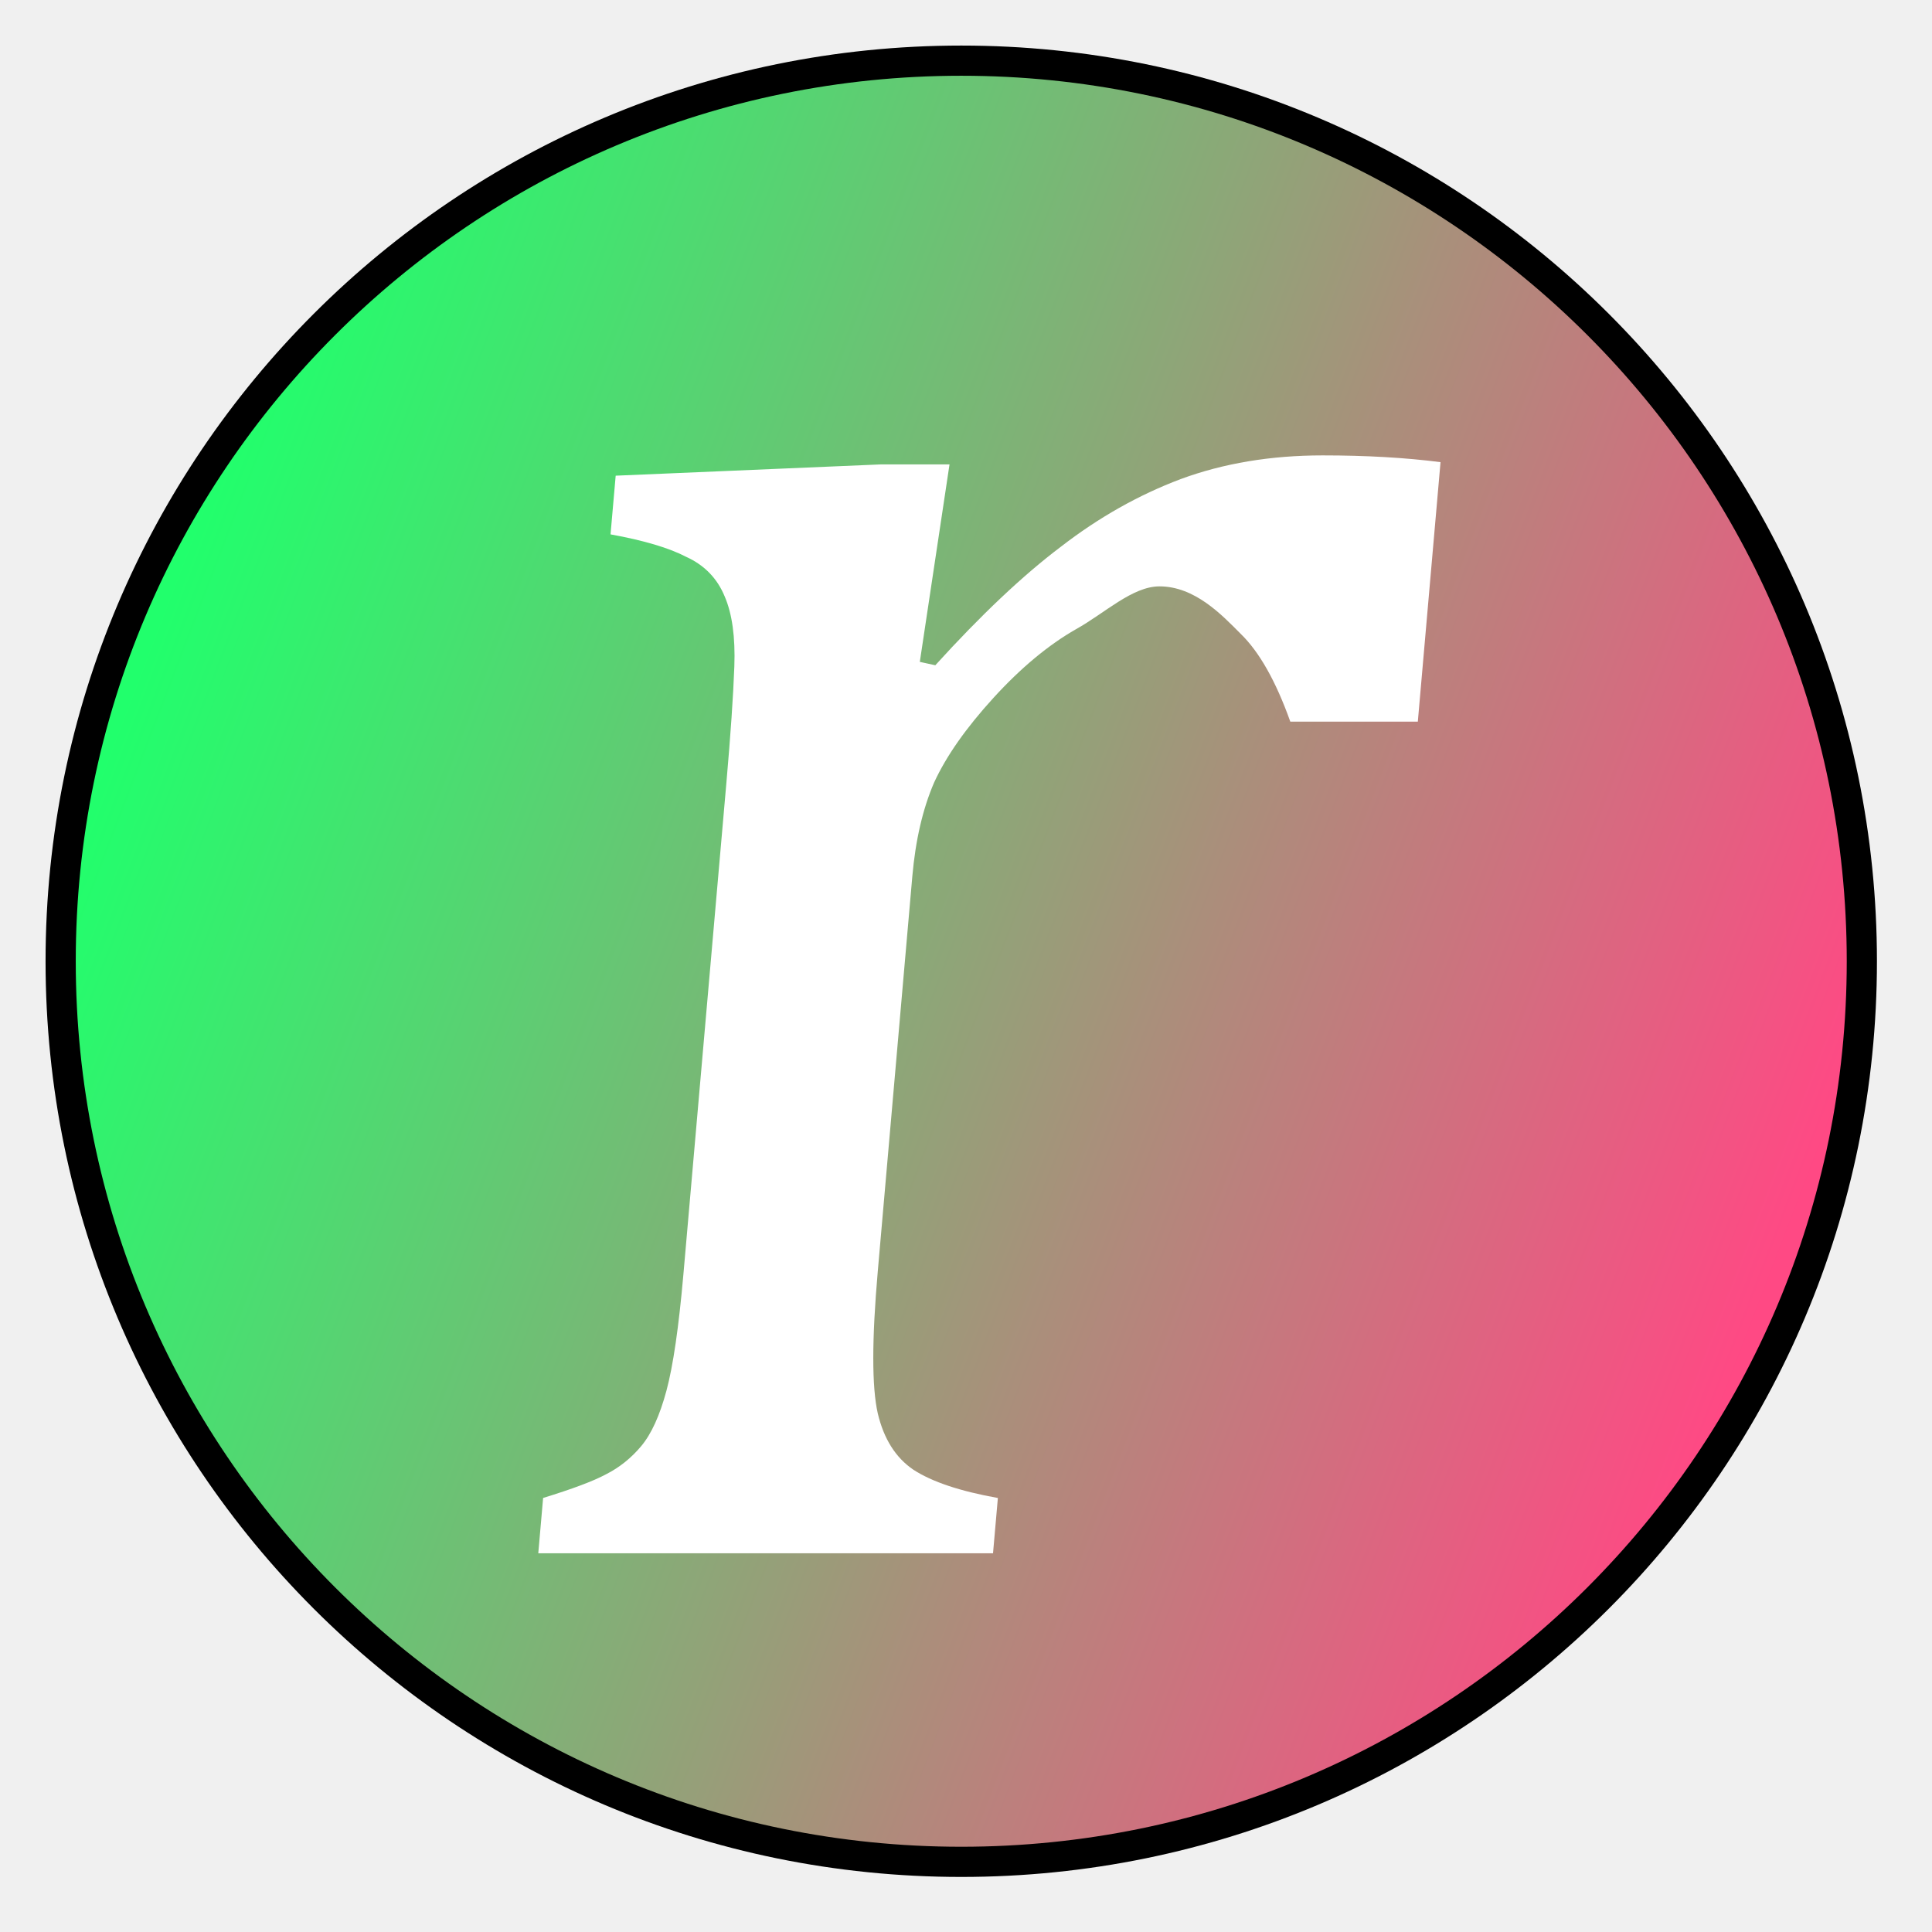
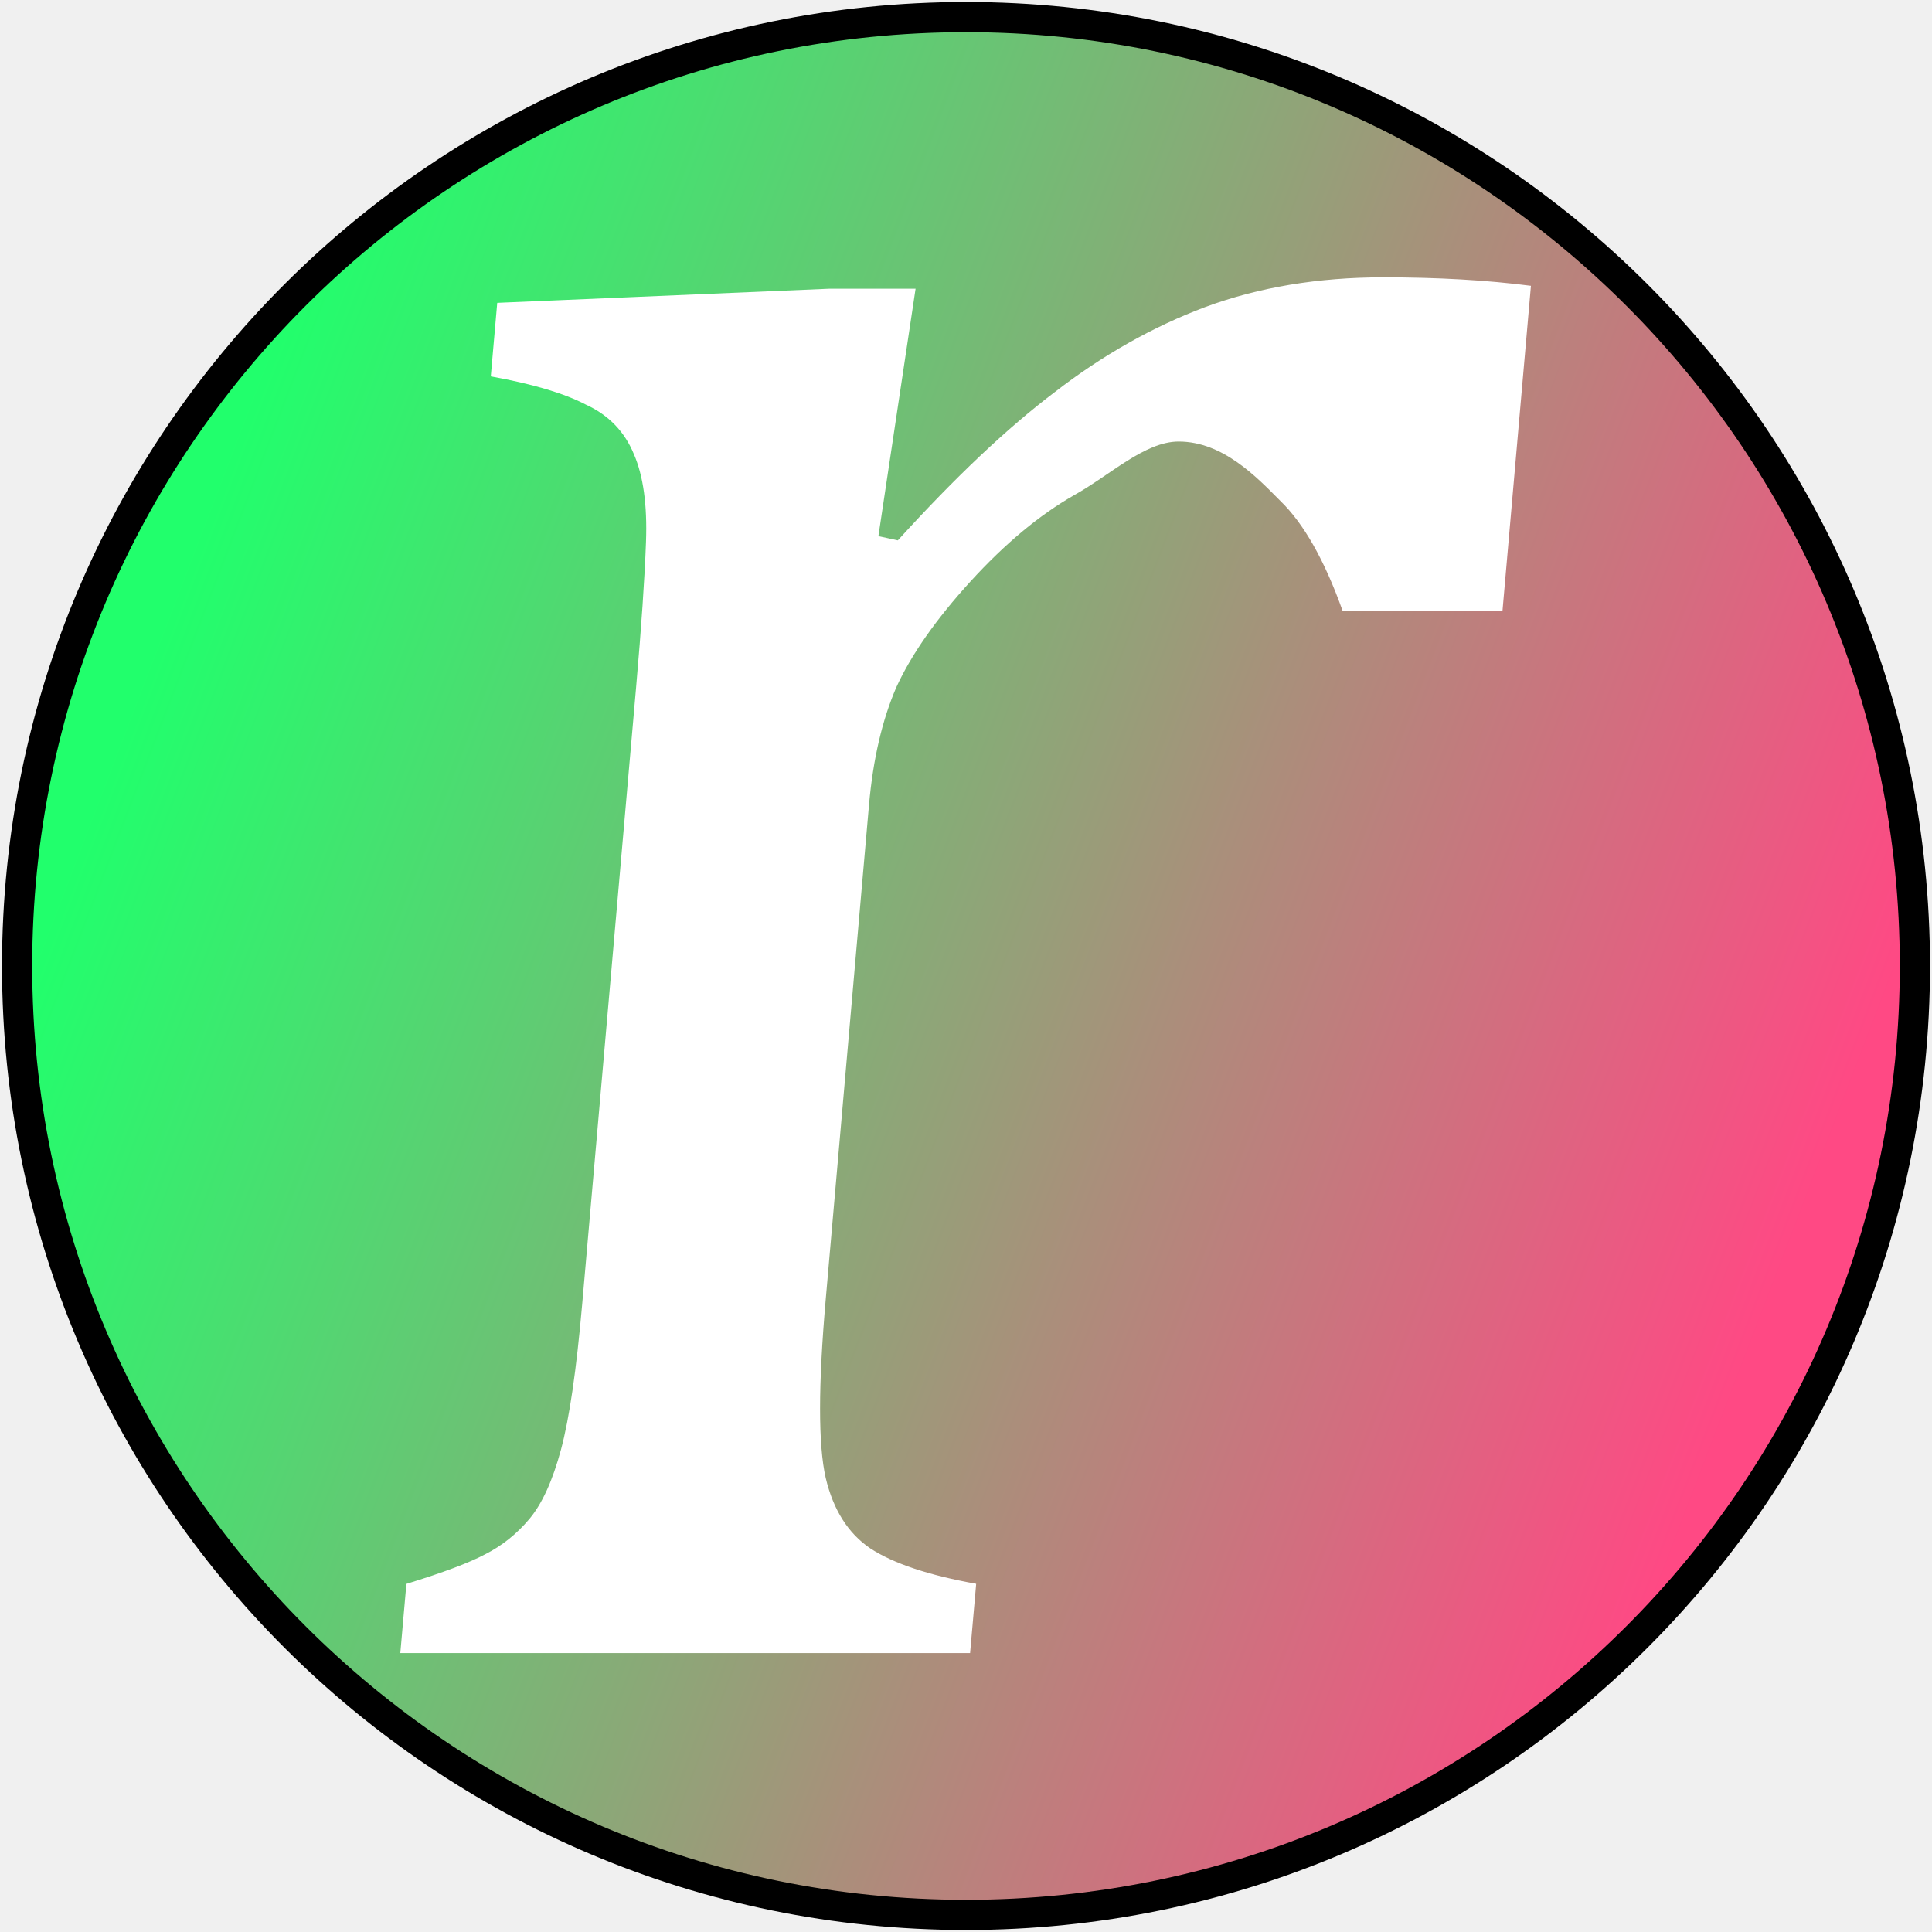
- <svg xmlns="http://www.w3.org/2000/svg" xmlns:xlink="http://www.w3.org/1999/xlink" viewBox="0 0 48 48" version="1.1" id="svg5">
+ <svg xmlns="http://www.w3.org/2000/svg" xmlns:xlink="http://www.w3.org/1999/xlink" width="48" height="48" viewBox="0 0 48 48" version="1.1" id="svg5">
  <defs id="defs2">
    <linearGradient id="linearGradient874">
      <stop style="stop-color:#21ff6c;stop-opacity:1" offset="0" id="stop870" />
      <stop style="stop-color:#ff4984;stop-opacity:1" offset="1" id="stop872" />
    </linearGradient>
-     <linearGradient xlink:href="#linearGradient874" id="linearGradient876" x1="3.655" y1="16.079" x2="44.108" y2="31.567" gradientUnits="userSpaceOnUse" />
+     <linearGradient xlink:href="#linearGradient874" id="linearGradient876" x1="3.655" y1="16.079" x2="44.108" y2="31.567" gradientUnits="userSpaceOnUse" gradientTransform="translate(0.118227,0.118227)" />
  </defs>
  <g id="layer1">
-     <circle style="fill:url(#linearGradient876);fill-opacity:1;stroke:#000000;stroke-width:1.5;stroke-linecap:round;stroke-linejoin:round;stroke-miterlimit:4;stroke-dasharray:none;stroke-opacity:1;paint-order:markers stroke fill" id="path846" cx="23.882" cy="23.882" r="22" />
+     <circle style="fill:url(#linearGradient876);fill-opacity:1;stroke:#000000;stroke-width:1.5;stroke-linecap:round;stroke-linejoin:round;stroke-miterlimit:4;stroke-dasharray:none;stroke-opacity:1;paint-order:markers stroke fill" id="path846" cx="24" cy="24" r="23.2" />
    <g aria-label="r" id="text3244" style="font-size:53.71px;line-height:1.25;font-family:Bahnschrift;-inkscape-font-specification:'Bahnschrift, Normal';fill:#ffffff;fill-opacity:1;stroke-width:3.357" transform="matrix(1,0,-0.08748866,1,4.297918,-0.8275862)">
      <g aria-label="r " transform="matrix(1,0,0.08748866,1,0.8172427,-0.1182266)" id="text8218" style="font-size:55.896px;font-family:Cambria;-inkscape-font-specification:'Cambria, Normal';stroke-width:11.727">
-         <path d="m 17.727,17.39 0.385,0.084 c 1.137,-1.252 2.176,-2.233 3.117,-2.943 0.942,-0.729 1.935,-1.289 2.978,-1.682 1.062,-0.392 2.238,-0.589 3.528,-0.589 1.084,0 2.06,0.056 2.929,0.168 l -0.564,6.447 h -3.168 c -0.36,-1.009 -0.773,-1.738 -1.238,-2.187 -0.464,-0.467 -1.135,-1.174 -2.013,-1.174 -0.673,0 -1.363,0.669 -2.07,1.062 -0.688,0.392 -1.374,0.962 -2.056,1.71 -0.682,0.748 -1.173,1.448 -1.473,2.102 C 17.799,21.044 17.62,21.82 17.541,22.717 l -0.858,9.811 c -0.149,1.701 -0.149,2.878 -6.6e-4,3.532 0.15,0.635 0.445,1.103 0.887,1.402 0.46,0.299 1.159,0.533 2.097,0.701 L 19.546,39.536 H 8.248 l 0.12,-1.374 c 0.73,-0.224 1.252,-0.42 1.565,-0.589 0.332,-0.168 0.624,-0.402 0.874,-0.701 0.25,-0.299 0.459,-0.757 0.625,-1.374 0.166,-0.617 0.306,-1.579 0.421,-2.887 l 1.069,-12.222 c 0.105,-1.196 0.17,-2.158 0.197,-2.887 0.026,-0.729 -0.054,-1.308 -0.24,-1.738 -0.185,-0.449 -0.502,-0.776 -0.951,-0.981 -0.429,-0.224 -1.057,-0.411 -1.885,-0.561 l 0.128,-1.458 6.584,-0.28 h 1.71 z" id="path15206" style="stroke-width:12.045" />
+         <path d="m 16.698,14.266 0.483,0.105 c 1.425,-1.569 2.727,-2.799 3.906,-3.689 1.181,-0.913 2.425,-1.616 3.732,-2.108 1.331,-0.492 2.805,-0.738 4.421,-0.738 1.358,0 2.582,0.07 3.67,0.211 l -0.707,8.08 h -3.97 c -0.451,-1.265 -0.969,-2.178 -1.552,-2.74 -0.581,-0.585 -1.422,-1.471 -2.523,-1.471 -0.843,0 -1.708,0.839 -2.594,1.33 -0.863,0.492 -1.721,1.206 -2.576,2.143 -0.855,0.937 -1.47,1.815 -1.846,2.635 -0.353,0.82 -0.578,1.792 -0.677,2.916 l -1.076,12.295 c -0.186,2.131 -0.187,3.607 -8.27e-4,4.426 0.188,0.796 0.558,1.382 1.111,1.756 0.576,0.375 1.452,0.667 2.628,0.878 l -0.151,1.721 H 4.82 L 4.971,40.297 c 0.915,-0.281 1.568,-0.527 1.962,-0.738 0.417,-0.211 0.782,-0.504 1.096,-0.878 0.314,-0.375 0.575,-0.948 0.783,-1.721 0.208,-0.773 0.384,-1.979 0.527,-3.618 L 10.678,18.025 c 0.131,-1.499 0.213,-2.705 0.246,-3.618 0.033,-0.913 -0.067,-1.639 -0.301,-2.178 C 10.391,11.667 9.994,11.257 9.431,10.999 8.893,10.718 8.106,10.484 7.068,10.297 L 7.228,8.47 15.479,8.119 h 2.143 z" id="path15206" style="stroke-width:15.095" />
      </g>
    </g>
  </g>
</svg>
